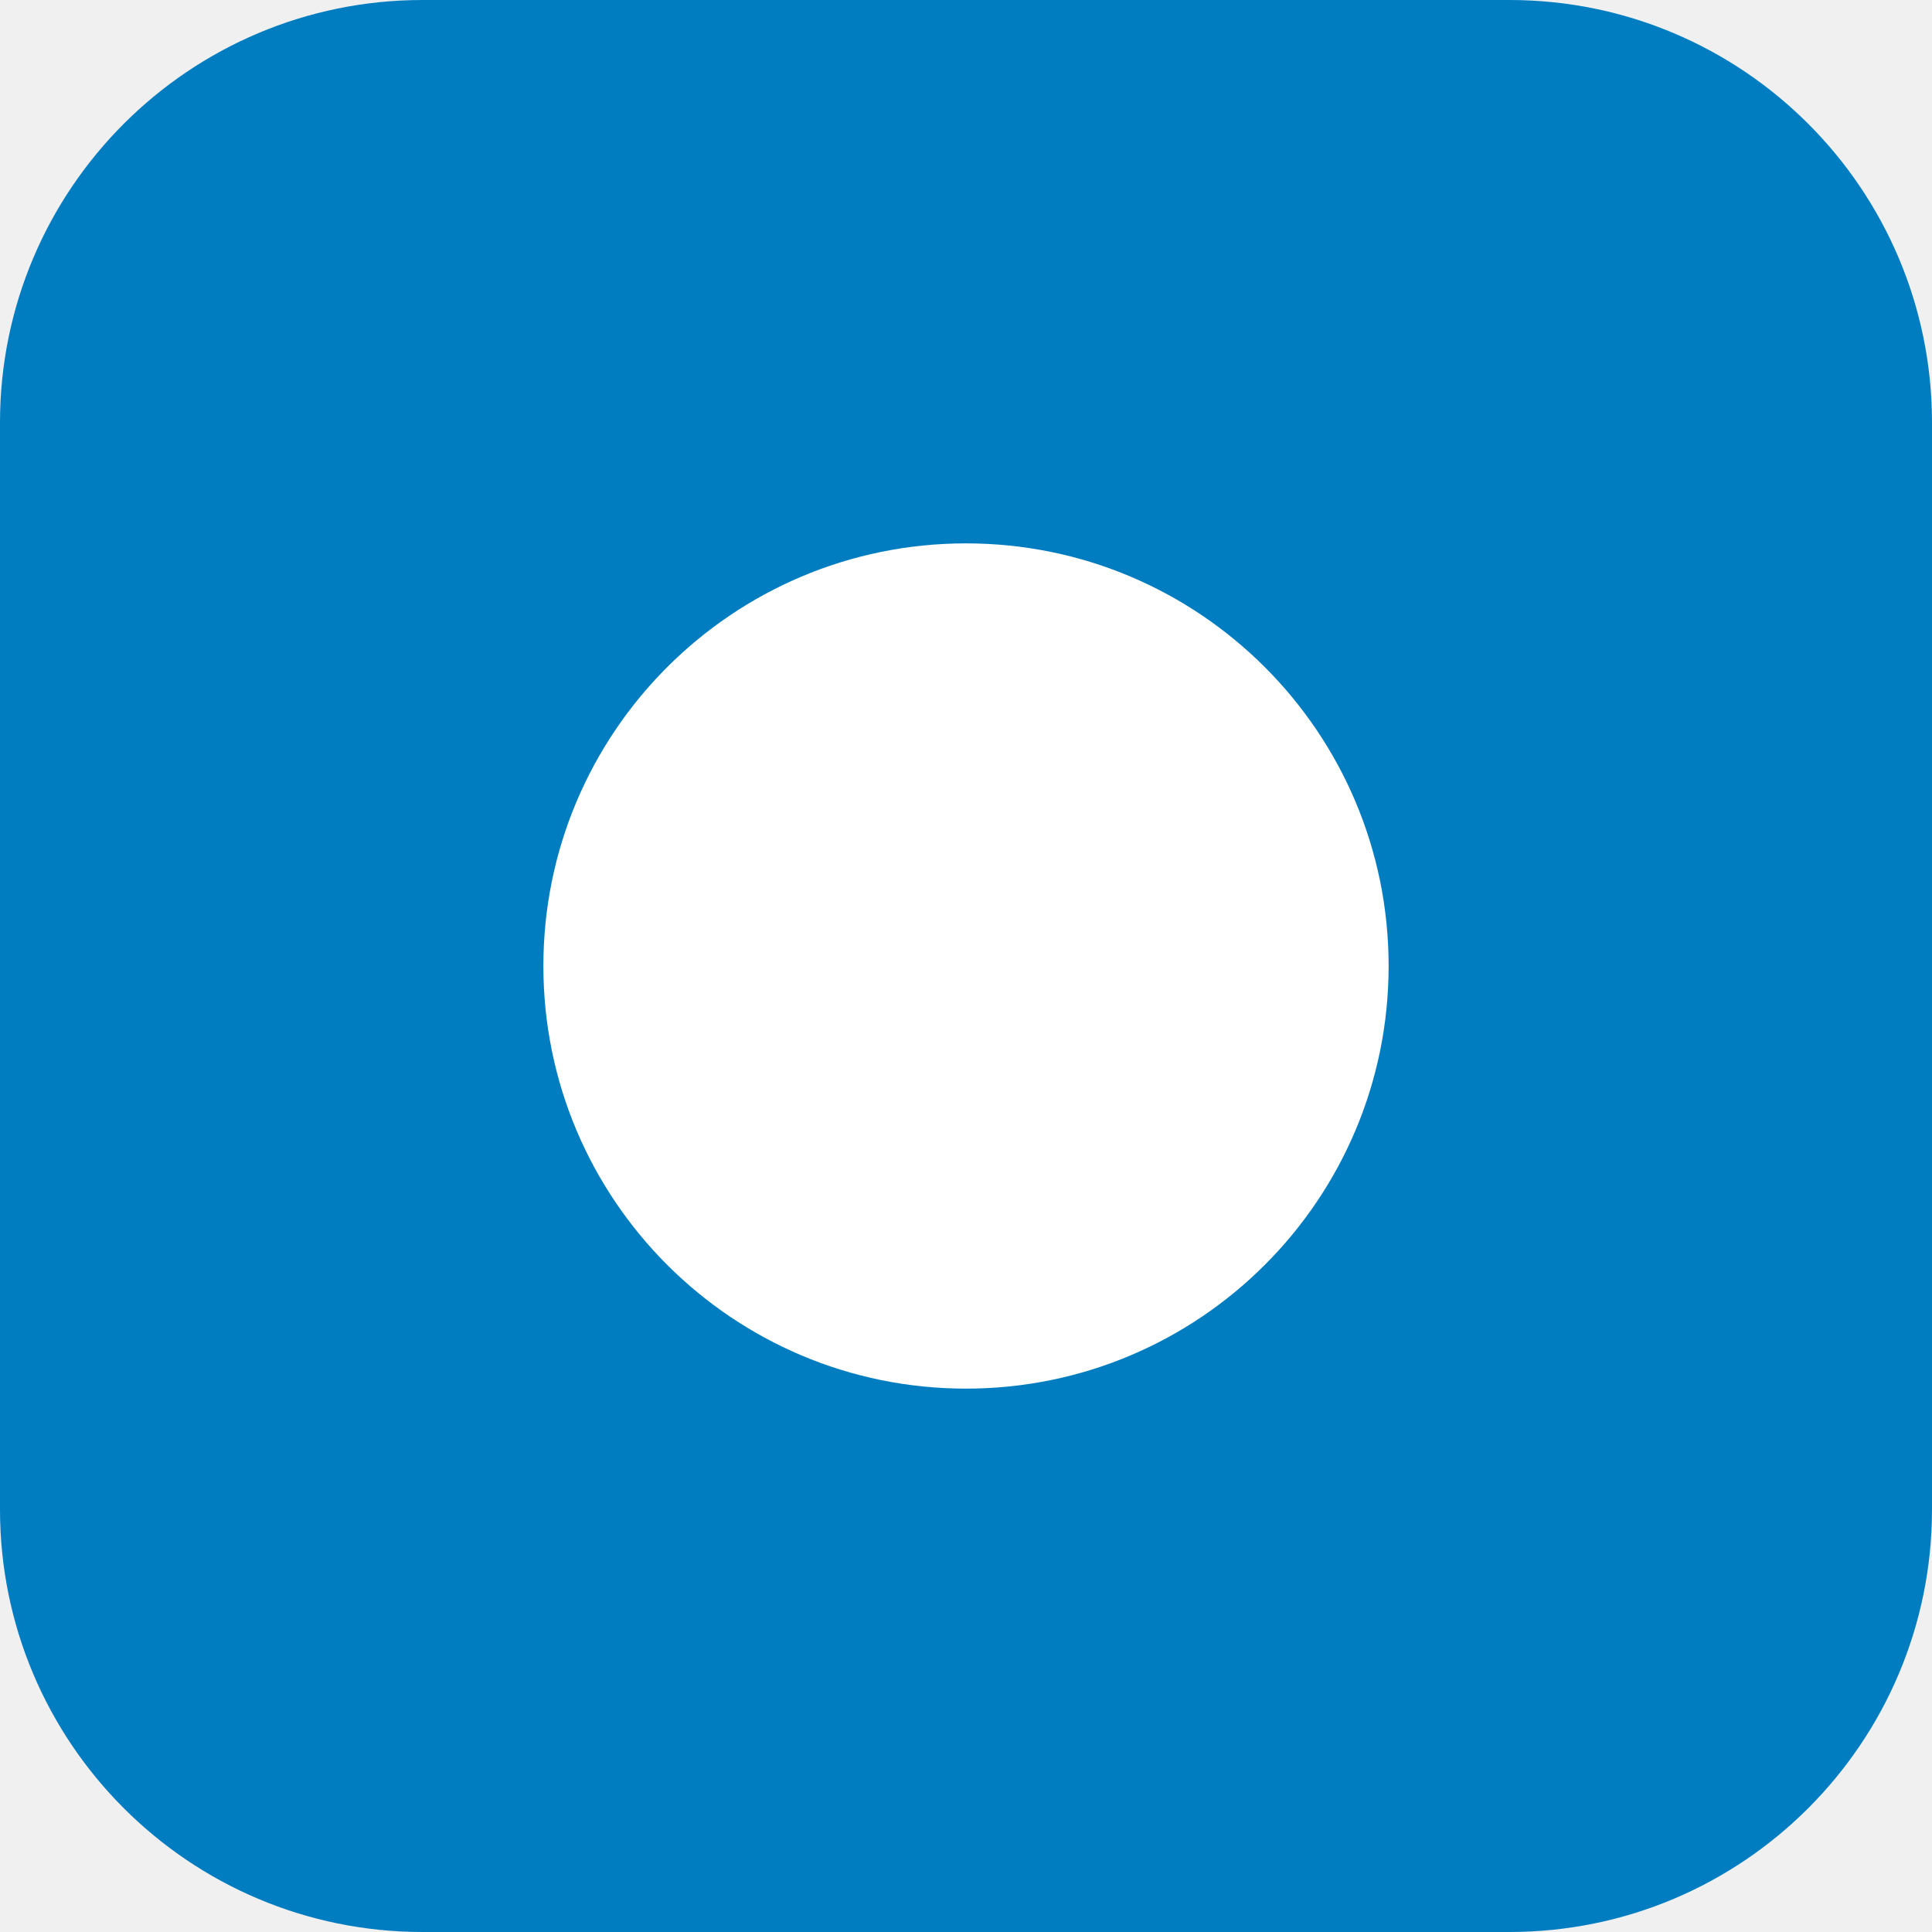
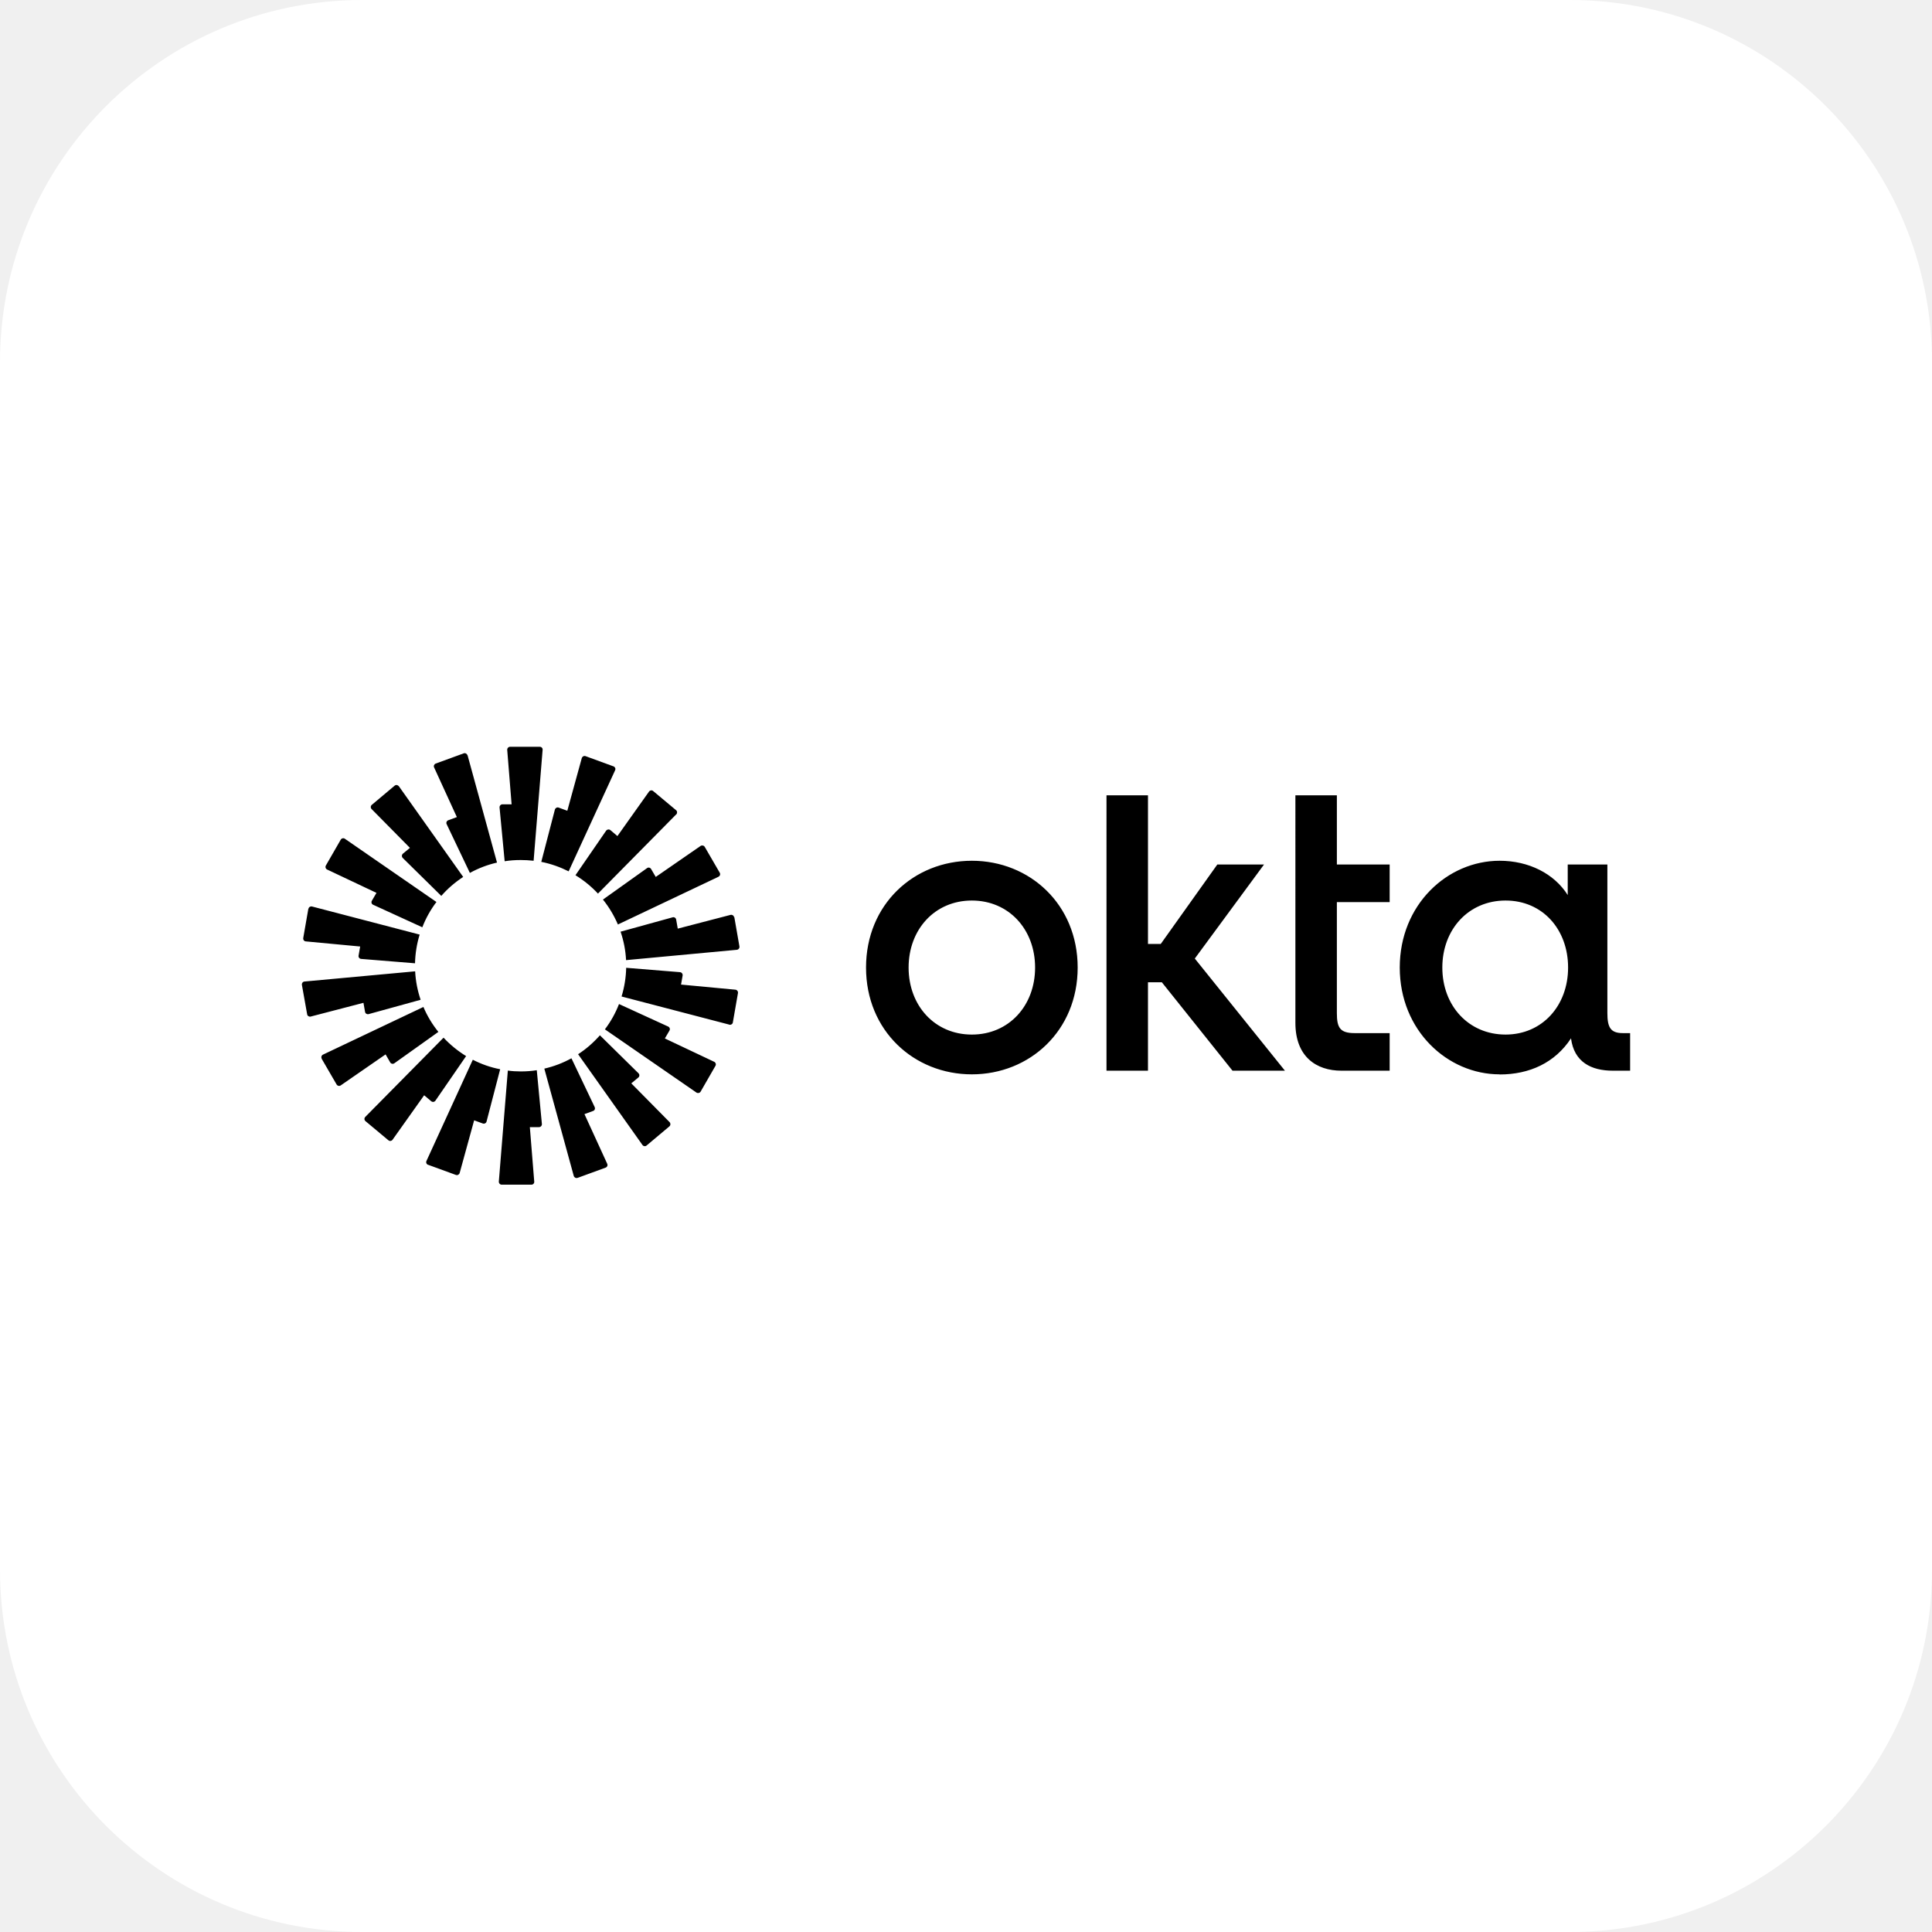
- <svg xmlns="http://www.w3.org/2000/svg" viewBox="0 0 64 64" role="img" aria-label="okta">
-   <rect width="64" height="64" rx="14" fill="#007DC1" />
-   <circle cx="32" cy="32" r="14" fill="#fff" />
+ <svg xmlns="http://www.w3.org/2000/svg" viewBox="0 0 64 64" role="img" aria-label="Okta">
+   <rect width="64" height="64" rx="12" fill="#FFFFFF" />
+   <svg x="10" y="10" width="44" height="44" viewBox="0 0 512 169" preserveAspectRatio="xMidYMid meet">
+     <path d="M463.99 110.93c-14.3 0-24.38-11.158-24.38-25.833s10.08-25.834 24.38-25.834s24.099 11.159 24.099 25.834s-9.94 25.834-24.1 25.834m-2.298 15.379c11.534 0 21.333-4.501 27.522-13.925c1.172 9.143 7.783 12.471 16.128 12.471H512v-14.487h-2.86c-4.735 0-5.908-2.297-5.908-7.69V45.386h-15.284v11.768c-5.204-8.252-15.003-13.222-26.256-13.222c-20.067 0-38.493 16.832-38.493 41.166s18.473 41.165 38.493 41.165zm-78.72-19.88c0 13.035 8.064 18.426 17.722 18.426h18.614v-14.487h-13.55c-5.626 0-6.798-2.157-6.798-7.69V59.873h20.348V45.385H398.96V18.707h-15.988zm-72.813 18.426h15.988V90.77h5.345l27.24 34.085h20.208l-34.742-43.228l26.677-36.242H352.87L331.07 76h-4.923V18.707h-15.988zm-51.902-80.924c-22.364 0-40.79 16.832-40.79 41.166s18.473 41.165 40.79 41.165s40.79-16.832 40.79-41.165c0-24.334-18.473-41.166-40.79-41.166m0 67c-14.3 0-24.38-11.16-24.38-25.834c0-14.675 10.08-25.834 24.38-25.834s24.38 11.159 24.38 25.834s-10.08 25.834-24.38 25.834M92.799 1.172l-3.47 42.76a44 44 0 0 0-4.97-.282c-2.11 0-4.172.14-6.188.469L76.2 23.396a1.134 1.134 0 0 1 1.126-1.22h3.516L79.155 1.22C79.108.563 79.625 0 80.234 0H91.72c.656 0 1.172.563 1.078 1.219zm-28.975 2.11c-.188-.61-.844-.985-1.454-.75L51.587 6.47c-.61.235-.891.938-.61 1.5l8.768 19.13l-3.329 1.219c-.61.234-.89.937-.61 1.5l8.956 18.801a40.2 40.2 0 0 1 10.455-3.985L63.871 3.282zM37.38 15.191l24.802 34.976c-3.141 2.063-6.001 4.501-8.44 7.314l-14.86-14.628a1.133 1.133 0 0 1 .047-1.64l2.72-2.251l-14.77-14.957a1.098 1.098 0 0 1 .094-1.64l8.768-7.362c.515-.422 1.219-.328 1.594.188zM16.564 35.445c-.516-.375-1.266-.187-1.595.375l-5.72 9.94a1.11 1.11 0 0 0 .47 1.547l19.035 9.002l-1.782 3.048c-.328.562-.094 1.313.516 1.547l18.941 8.674a39.7 39.7 0 0 1 5.44-9.752zM2.544 62.451c.095-.656.751-1.031 1.36-.89l41.494 10.83a41 41 0 0 0-1.782 11.065l-20.77-1.688a1.083 1.083 0 0 1-.984-1.313l.609-3.47l-20.958-1.969C.857 74.97.435 74.36.53 73.704l1.969-11.3zM.999 90.49c-.657.046-1.079.656-.985 1.312l2.016 11.3c.094.656.75 1.031 1.36.89l20.348-5.298l.61 3.47c.093.656.75 1.031 1.36.89l20.066-5.532c-1.172-3.47-1.922-7.173-2.11-10.97L.951 90.488zm6.657 29.725a1.11 1.11 0 0 1 .47-1.547l38.726-18.38c1.454 3.47 3.423 6.705 5.767 9.612l-16.972 12.096a1.103 1.103 0 0 1-1.594-.328l-1.782-3.094l-17.3 11.956c-.516.375-1.266.187-1.595-.376l-5.767-9.94zm46.932-8.064L24.44 142.672a1.098 1.098 0 0 0 .094 1.64l8.814 7.362c.516.422 1.22.328 1.595-.188l12.19-17.16l2.719 2.298a1.107 1.107 0 0 0 1.641-.235l11.815-17.16c-3.188-1.969-6.142-4.36-8.674-7.08zm-5.954 48.995c-.61-.235-.89-.938-.61-1.5l17.864-39.01c3.282 1.689 6.845 2.955 10.549 3.658l-5.251 20.16c-.14.61-.844.985-1.454.75l-3.328-1.218l-5.58 20.3c-.187.61-.844.986-1.453.751l-10.784-3.938zm30.757-36.336l-3.47 42.759c-.047.656.47 1.219 1.079 1.219h11.486c.657 0 1.173-.563 1.079-1.22l-1.688-20.957h3.516c.657 0 1.173-.562 1.126-1.219l-1.97-20.723c-2.016.328-4.079.469-6.188.469c-1.688 0-3.33-.094-4.97-.328M120.744 9.05c.28-.61 0-1.266-.61-1.5l-10.785-3.94c-.61-.234-1.265.14-1.453.75l-5.58 20.302l-3.328-1.22c-.61-.234-1.266.141-1.454.75l-5.25 20.161c3.75.75 7.266 2.017 10.548 3.658zm23.536 17.02l-30.148 30.52a41 41 0 0 0-8.674-7.08l11.815-17.16c.375-.516 1.125-.657 1.641-.235l2.72 2.298l12.19-17.16c.375-.516 1.125-.61 1.594-.188l8.814 7.361c.516.422.516 1.172.094 1.641zm16.316 24.004c.61-.28.797-.984.469-1.547l-5.767-9.94c-.328-.562-1.078-.703-1.594-.375l-17.3 11.956l-1.782-3.047c-.329-.563-1.079-.75-1.595-.329l-16.972 12.097c2.344 2.907 4.267 6.142 5.767 9.611l38.727-18.379zm6.095 15.566l1.97 11.3a1.133 1.133 0 0 1-.985 1.312l-42.713 3.986c-.187-3.845-.937-7.502-2.11-10.971l20.067-5.533c.61-.187 1.266.235 1.36.89l.61 3.47l20.348-5.298c.61-.14 1.266.235 1.36.891zm-1.922 41.494c.61.14 1.266-.235 1.36-.891l1.969-11.3a1.133 1.133 0 0 0-.985-1.312l-20.958-1.97l.61-3.469a1.133 1.133 0 0 0-.985-1.313l-20.77-1.687a41 41 0 0 1-1.782 11.064l41.494 10.83zm-11.065 25.787c-.328.562-1.078.703-1.594.375l-35.305-24.38a39.7 39.7 0 0 0 5.439-9.753l18.942 8.674c.609.281.843.985.515 1.547l-1.781 3.048l19.035 9.002c.563.281.797.984.469 1.547zm-47.214-14.394l24.803 34.976c.375.516 1.125.61 1.594.188l8.767-7.361c.516-.422.516-1.172.094-1.641l-14.769-14.956l2.72-2.251c.515-.422.515-1.172.047-1.641l-14.863-14.628c-2.485 2.813-5.298 5.298-8.44 7.314zm-.234 47.635c-.61.235-1.266-.14-1.453-.75l-11.347-41.353a40.2 40.2 0 0 0 10.456-3.985l8.955 18.801c.281.61 0 1.313-.61 1.5l-3.329 1.22l8.768 19.129c.281.61 0 1.266-.61 1.5l-10.783 3.938z" />
+   </svg>
</svg>
